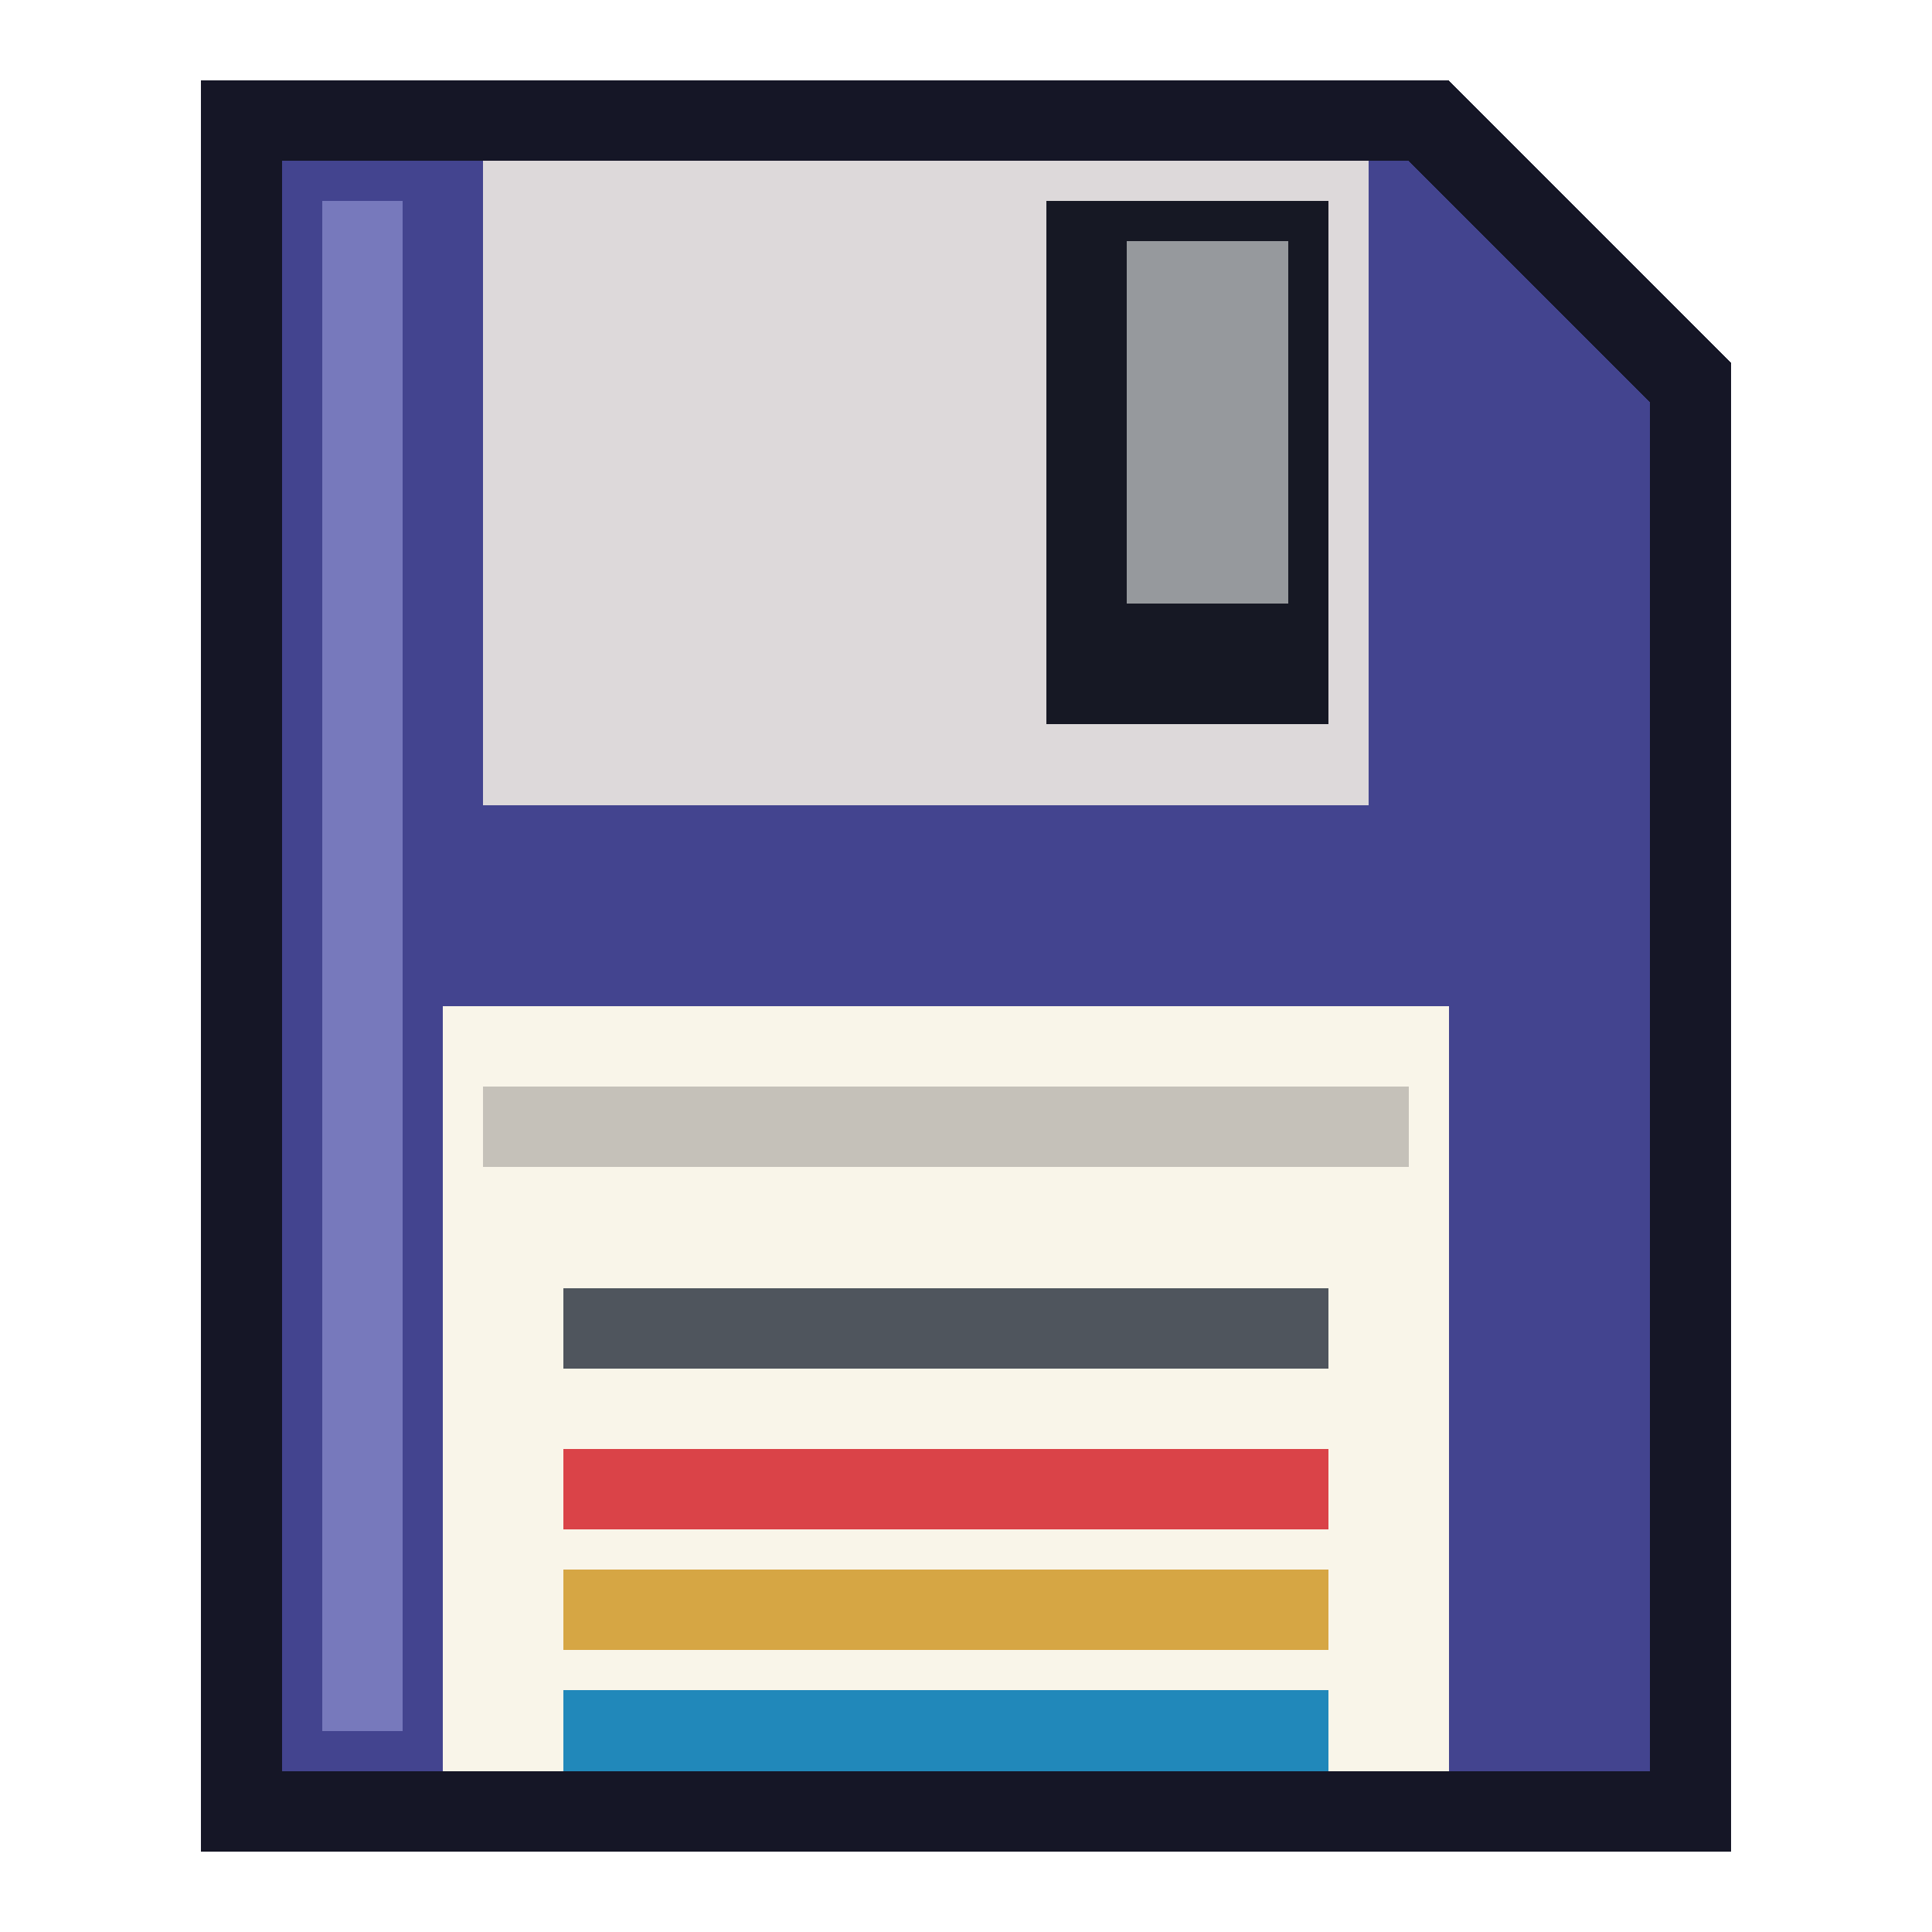
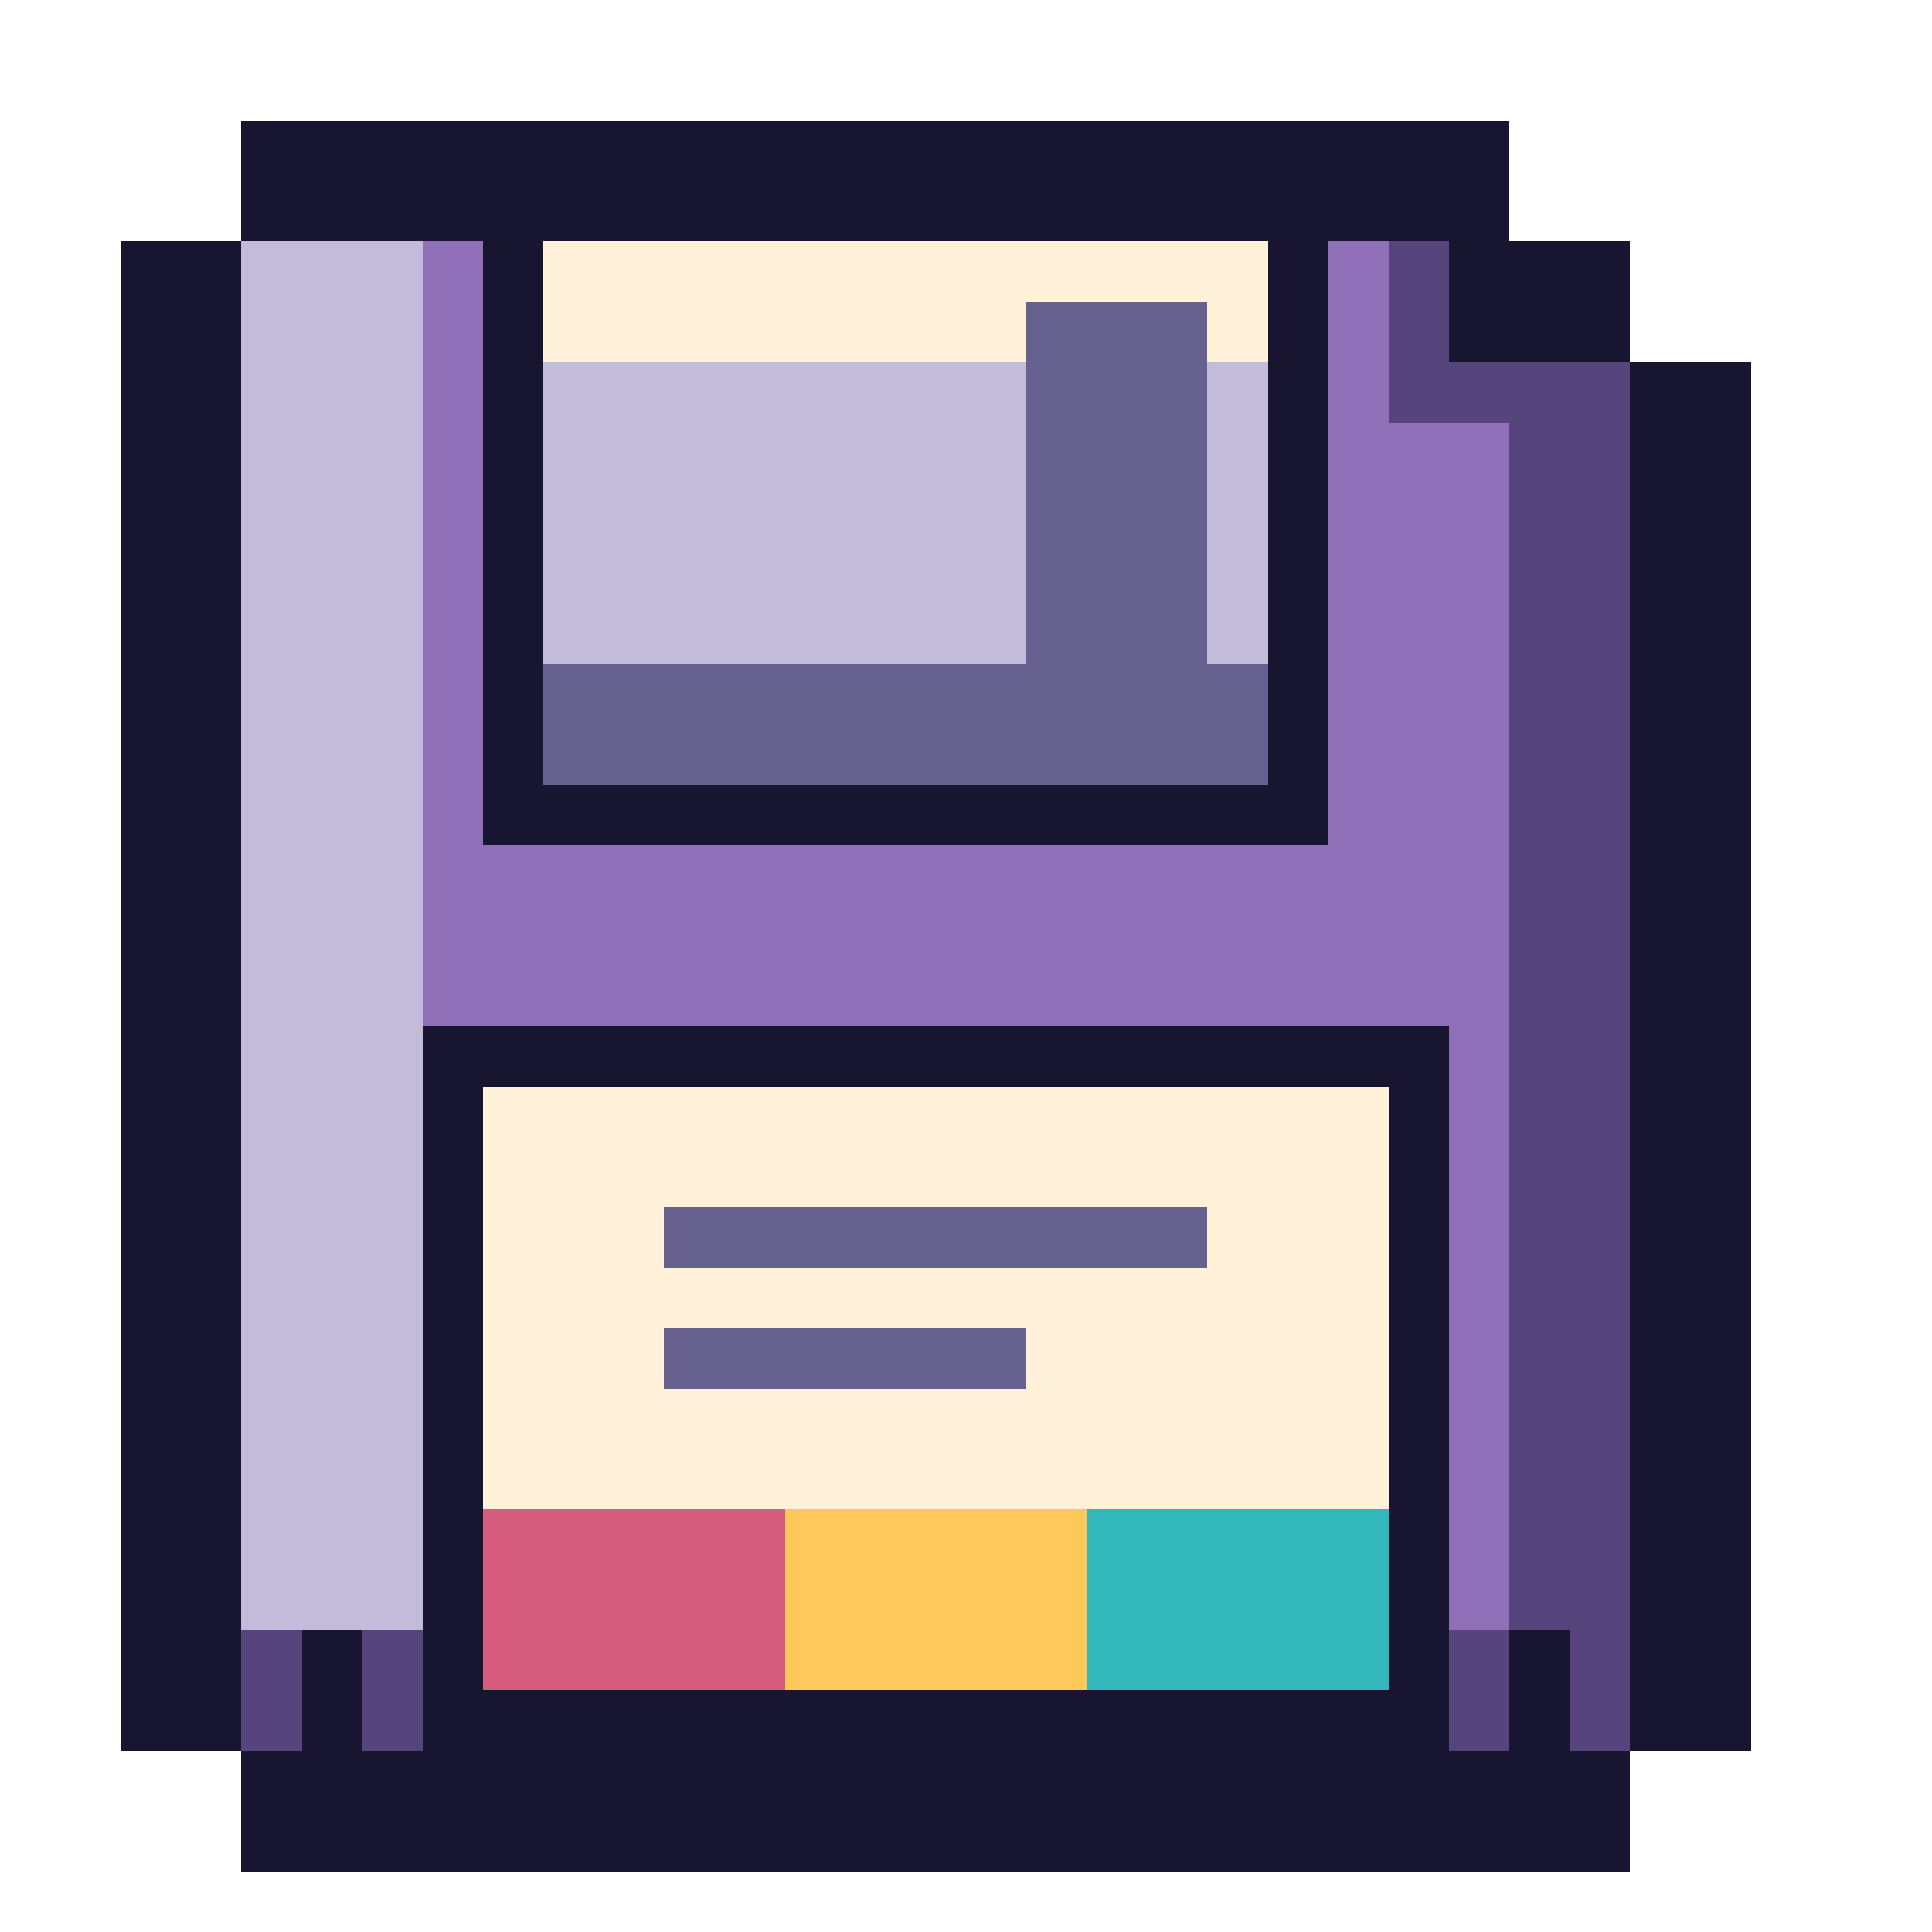
- <svg xmlns="http://www.w3.org/2000/svg" viewBox="0 0 48 48" shape-rendering="crispEdges">
-   <path fill="#151626" d="M5 2h31l7 7v37H5z" />
-   <path fill="#43448f" d="M7 4h28l6 6v34H7z" />
-   <path fill="#7779bc" d="M8 5h2v38H8z" />
-   <path fill="#ddd9da" d="M12 4h22v16H12z" />
-   <path fill="#161824" d="M26 5h7v13h-7z" />
-   <path fill="#96999d" d="M28 6h4v9h-4z" />
-   <path fill="#f9f5e9" d="M11 25h25v19H11z" />
-   <path fill="#c5c1b9" d="M12 27h23v2H12z" />
-   <path fill="#4f555d" d="M14 32h19v2H14z" />
-   <path fill="#da4348" d="M14 36h19v2H14z" />
-   <path fill="#d6a644" d="M14 39h19v2H14z" />
-   <path fill="#2188ba" d="M14 42h19v2H14z" />
+ <svg xmlns="http://www.w3.org/2000/svg" viewBox="0 0 32 32" shape-rendering="crispEdges">
+   <path fill="#17152f" d="M4 2h21v2h2v2h2v23h-2v2H4v-2H2V4h2z" />
+   <path fill="#55457c" d="M4 4h20v2h3v23H4z" />
+   <path fill="#8f70b8" d="M4 4h19v3h2v20H4z" />
+   <path fill="#c2bbd9" d="M4 4h3v23H4z" />
+   <path fill="#17152f" d="M8 3h14v11H8zM7 17h17v12H7z" />
+   <path fill="#c2bbd9" d="M9 4h12v9H9z" />
+   <path fill="#fff1da" d="M9 4h12v2H9zM8 18h15v10H8z" />
+   <path fill="#67618f" d="M9 11h12v2H9zM17 5h3v6h-3zM11 20h9v1h-9zM11 22h6v1h-6z" />
+   <path fill="#d65c7e" d="M8 25h5v3H8z" />
+   <path fill="#ffc85b" d="M13 25h5v3h-5z" />
+   <path fill="#32b8ba" d="M18 25h5v3h-5z" />
+   <path fill="#17152f" d="M5 27h1v2H5zM25 27h1v2h-1z" />
</svg>
